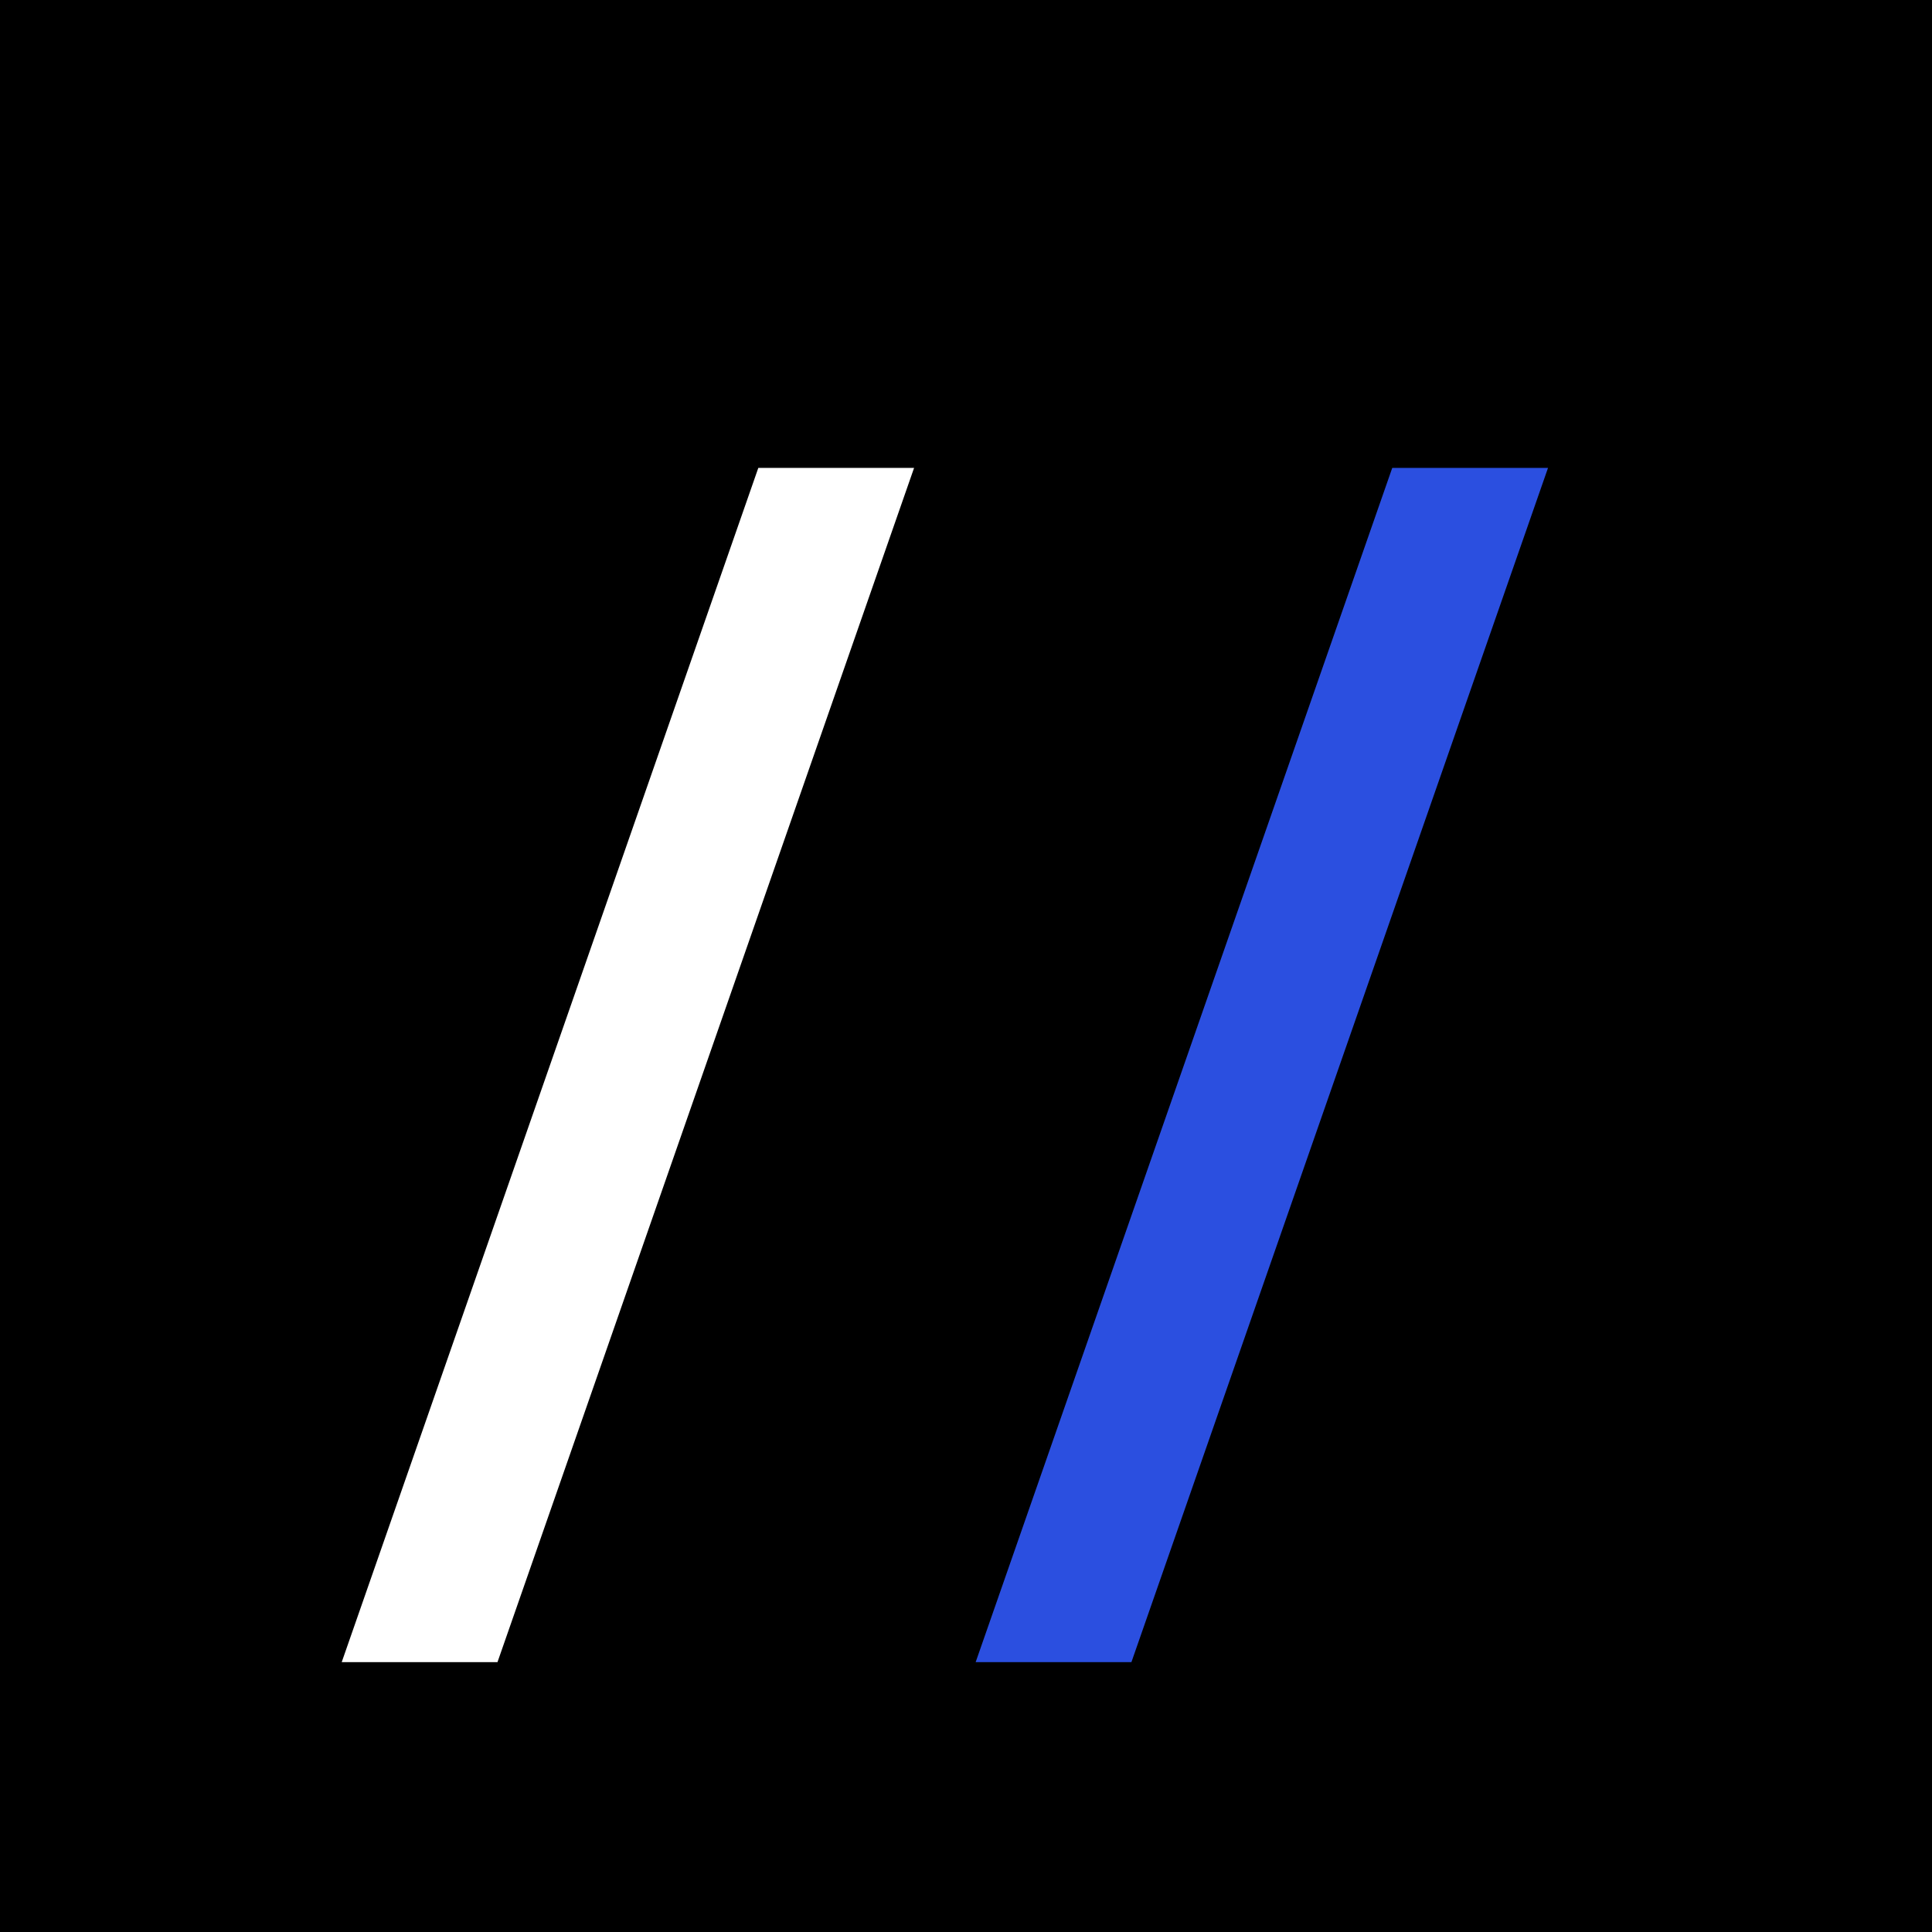
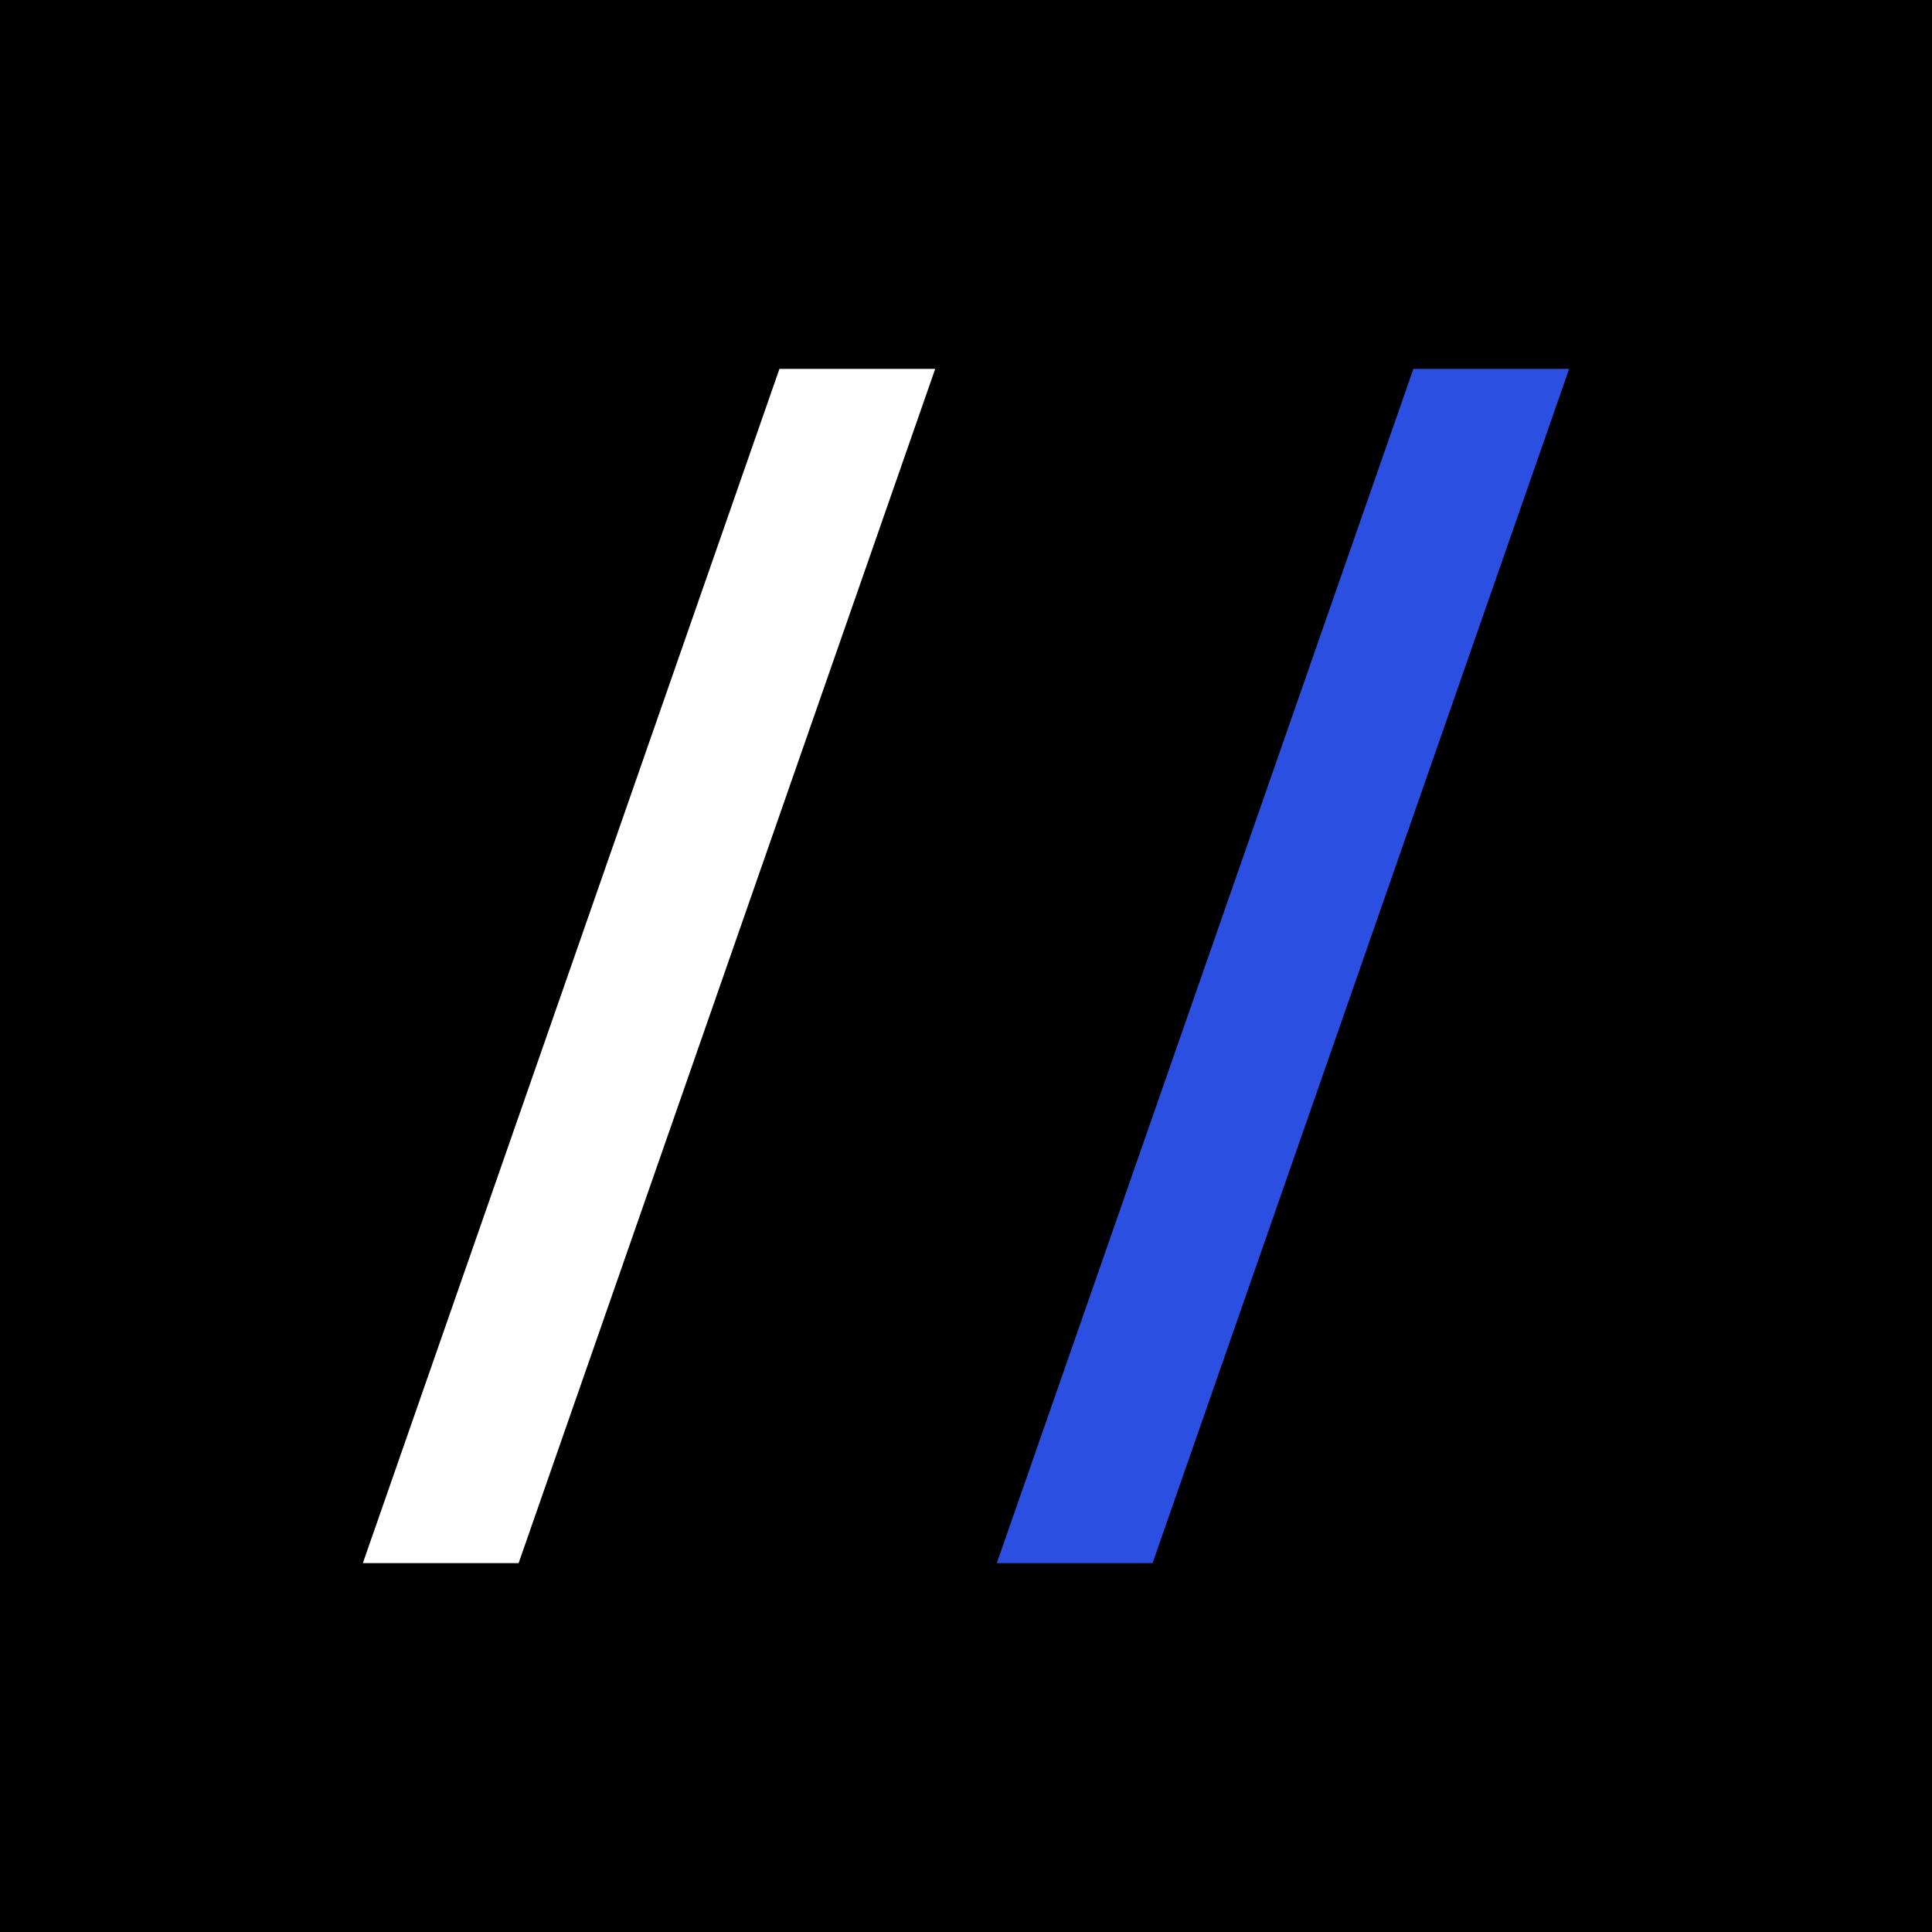
<svg xmlns="http://www.w3.org/2000/svg" viewBox="0 0 64 64" width="64" height="64">
  <rect width="64" height="64" fill="#000000" />
-   <path fill="#ffffff" d="M11.32 55.06 L25.12 15.5 L30.28 15.5 L16.48 55.06 Z" />
-   <path fill="#2b4fe0" d="M32.32 55.06 L46.12 15.5 L51.28 15.5 L37.48 55.06 Z" />
+   <path fill="#ffffff" d="M12.02 51.78 L25.82 12.22 L30.98 12.22 L17.18 51.78 Z" />
+   <path fill="#2b4fe0" d="M33.02 51.78 L46.82 12.22 L51.98 12.22 L38.18 51.78 Z" />
</svg>
